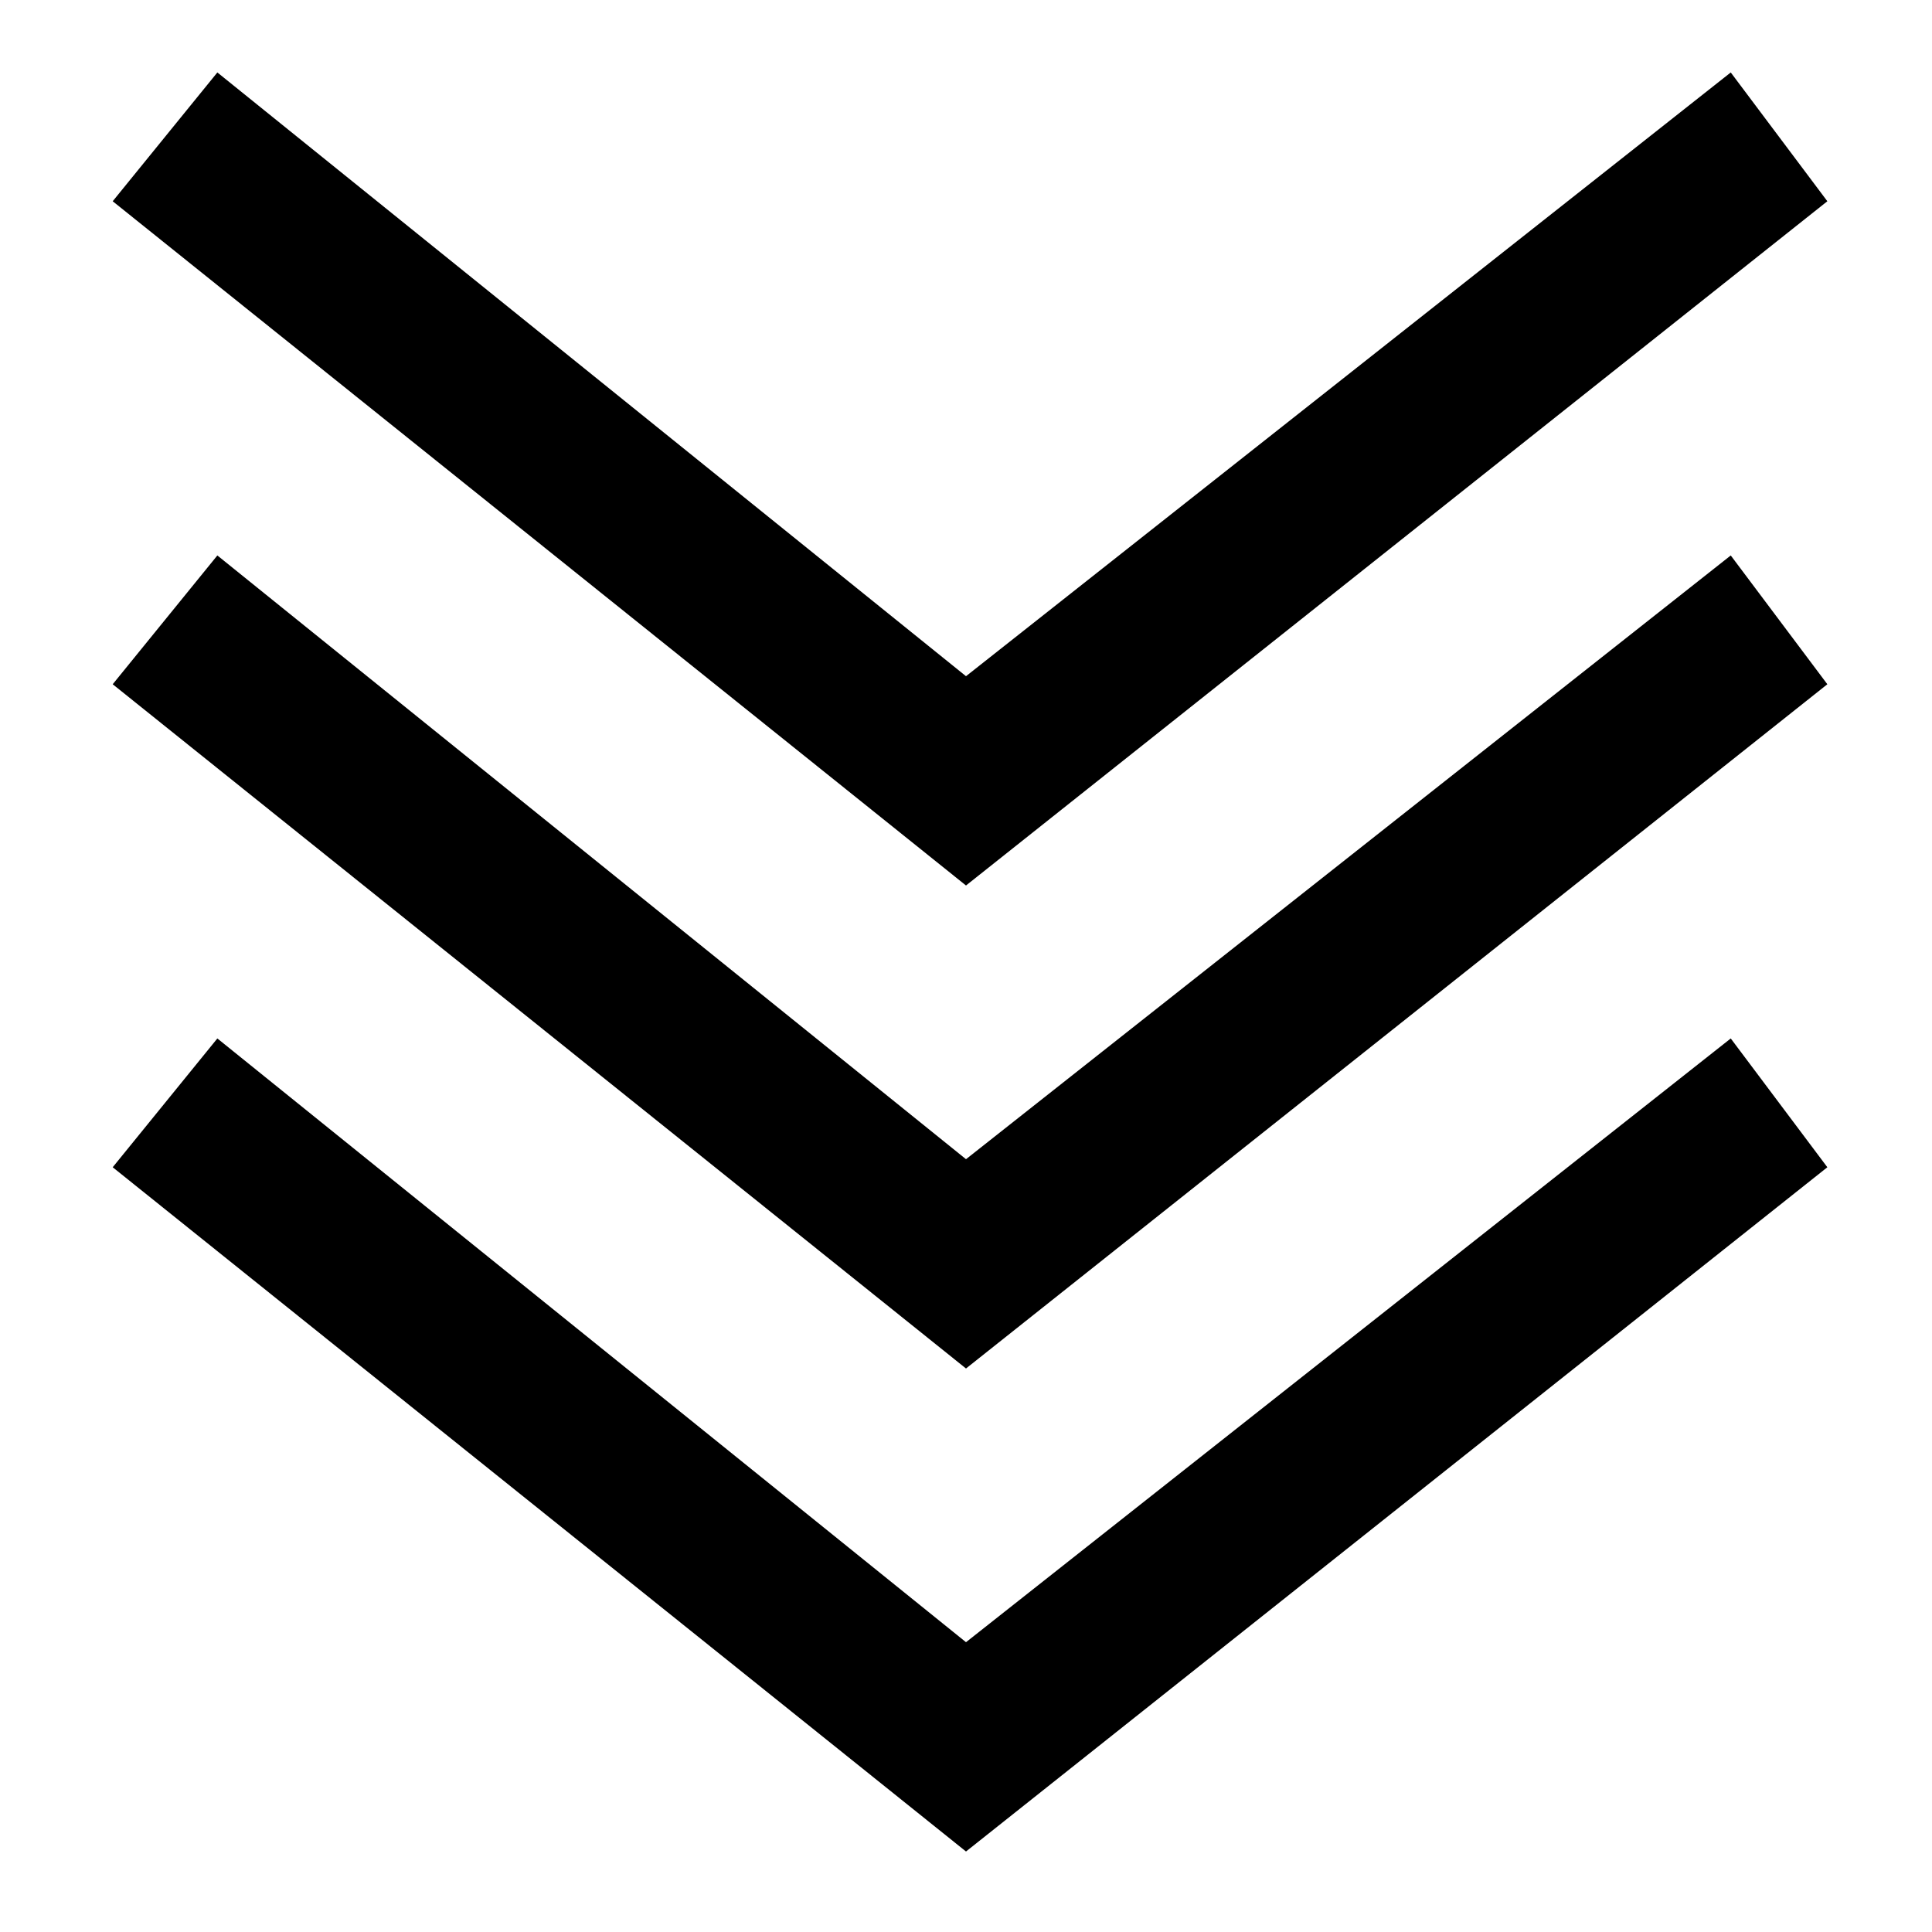
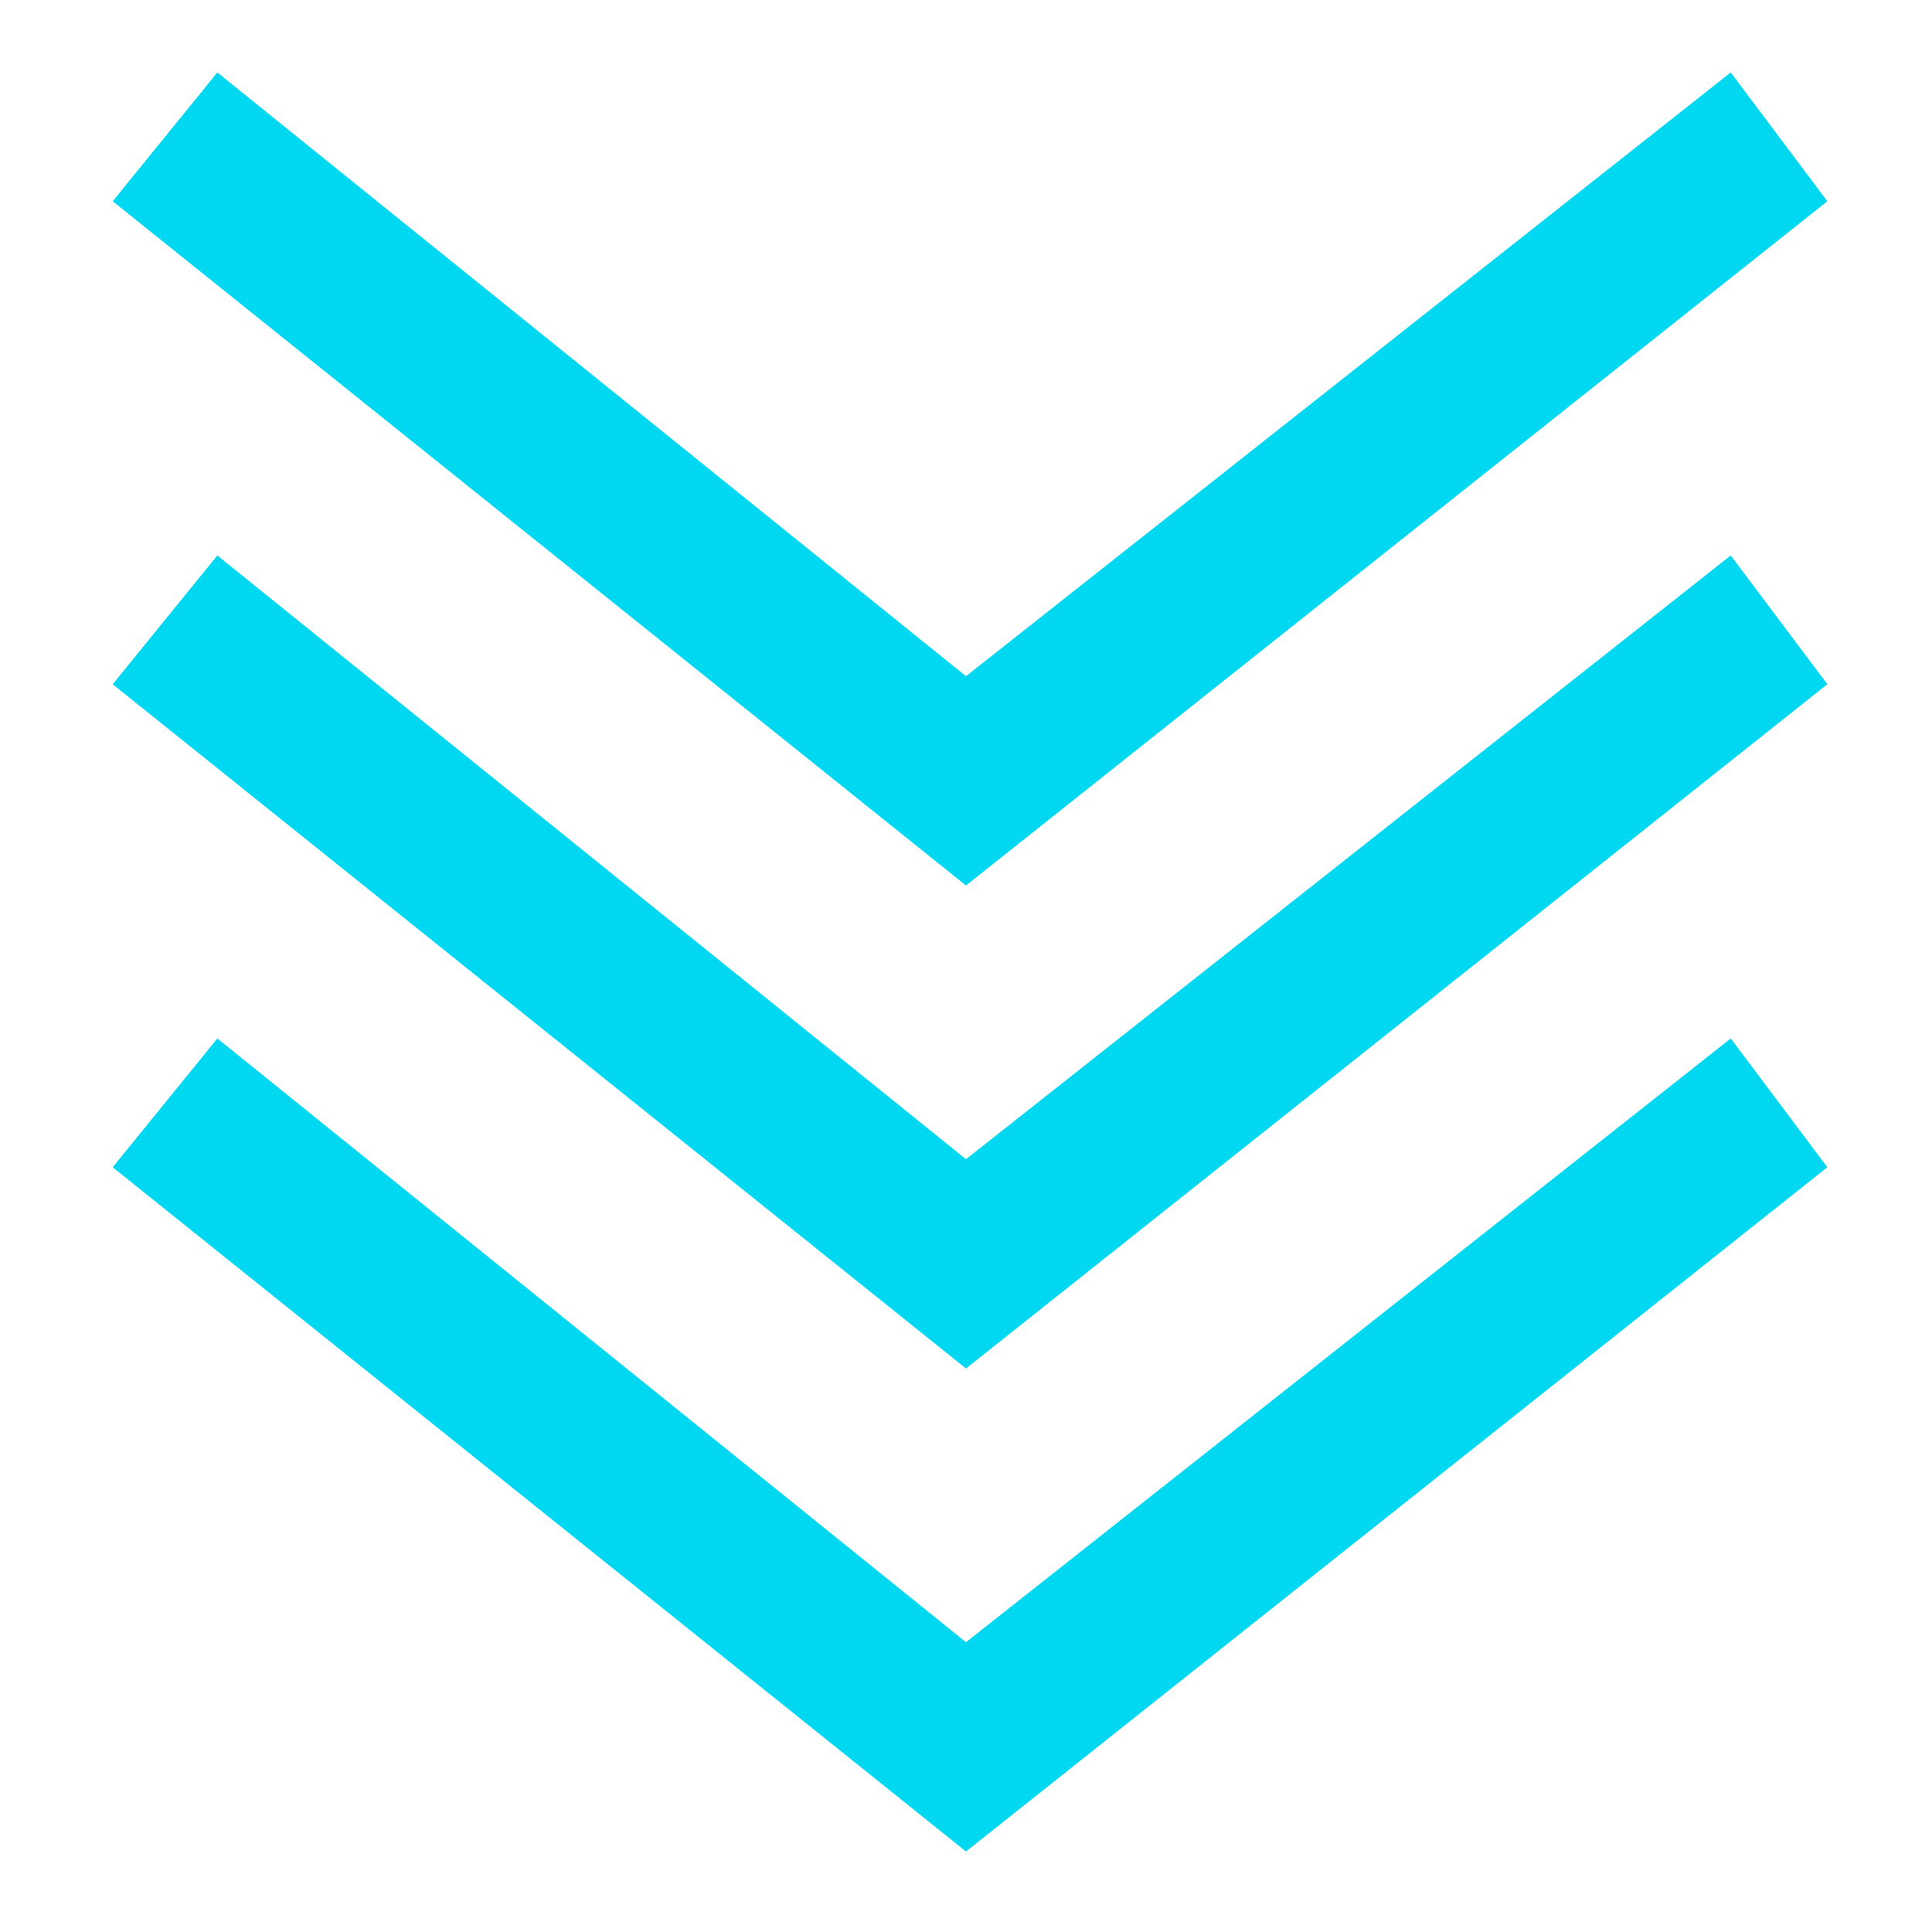
<svg xmlns="http://www.w3.org/2000/svg" viewBox="0 0 24 24">
-   <path d="M12,20.4l-9.3-7.5l-1.3,1.6L12,23l10.7-8.5l-1.2-1.6L12,20.4z M12,14.4L2.7,6.9L1.4,8.5L12,17l10.7-8.5  l-1.2-1.6L12,14.4z M22.7,2.5l-1.2-1.6L12,8.4L2.7,0.9L1.4,2.5L12,11L22.7,2.5z" />
+   <path fill="#00D8F1" d="M12,20.4l-9.3-7.5l-1.3,1.6L12,23l10.7-8.5l-1.2-1.6L12,20.4z M12,14.4L2.7,6.9L1.4,8.5L12,17l10.7-8.5  l-1.2-1.6L12,14.4z M22.7,2.5l-1.2-1.6L12,8.4L2.7,0.9L1.4,2.5L12,11L22.7,2.5z" />
</svg>
